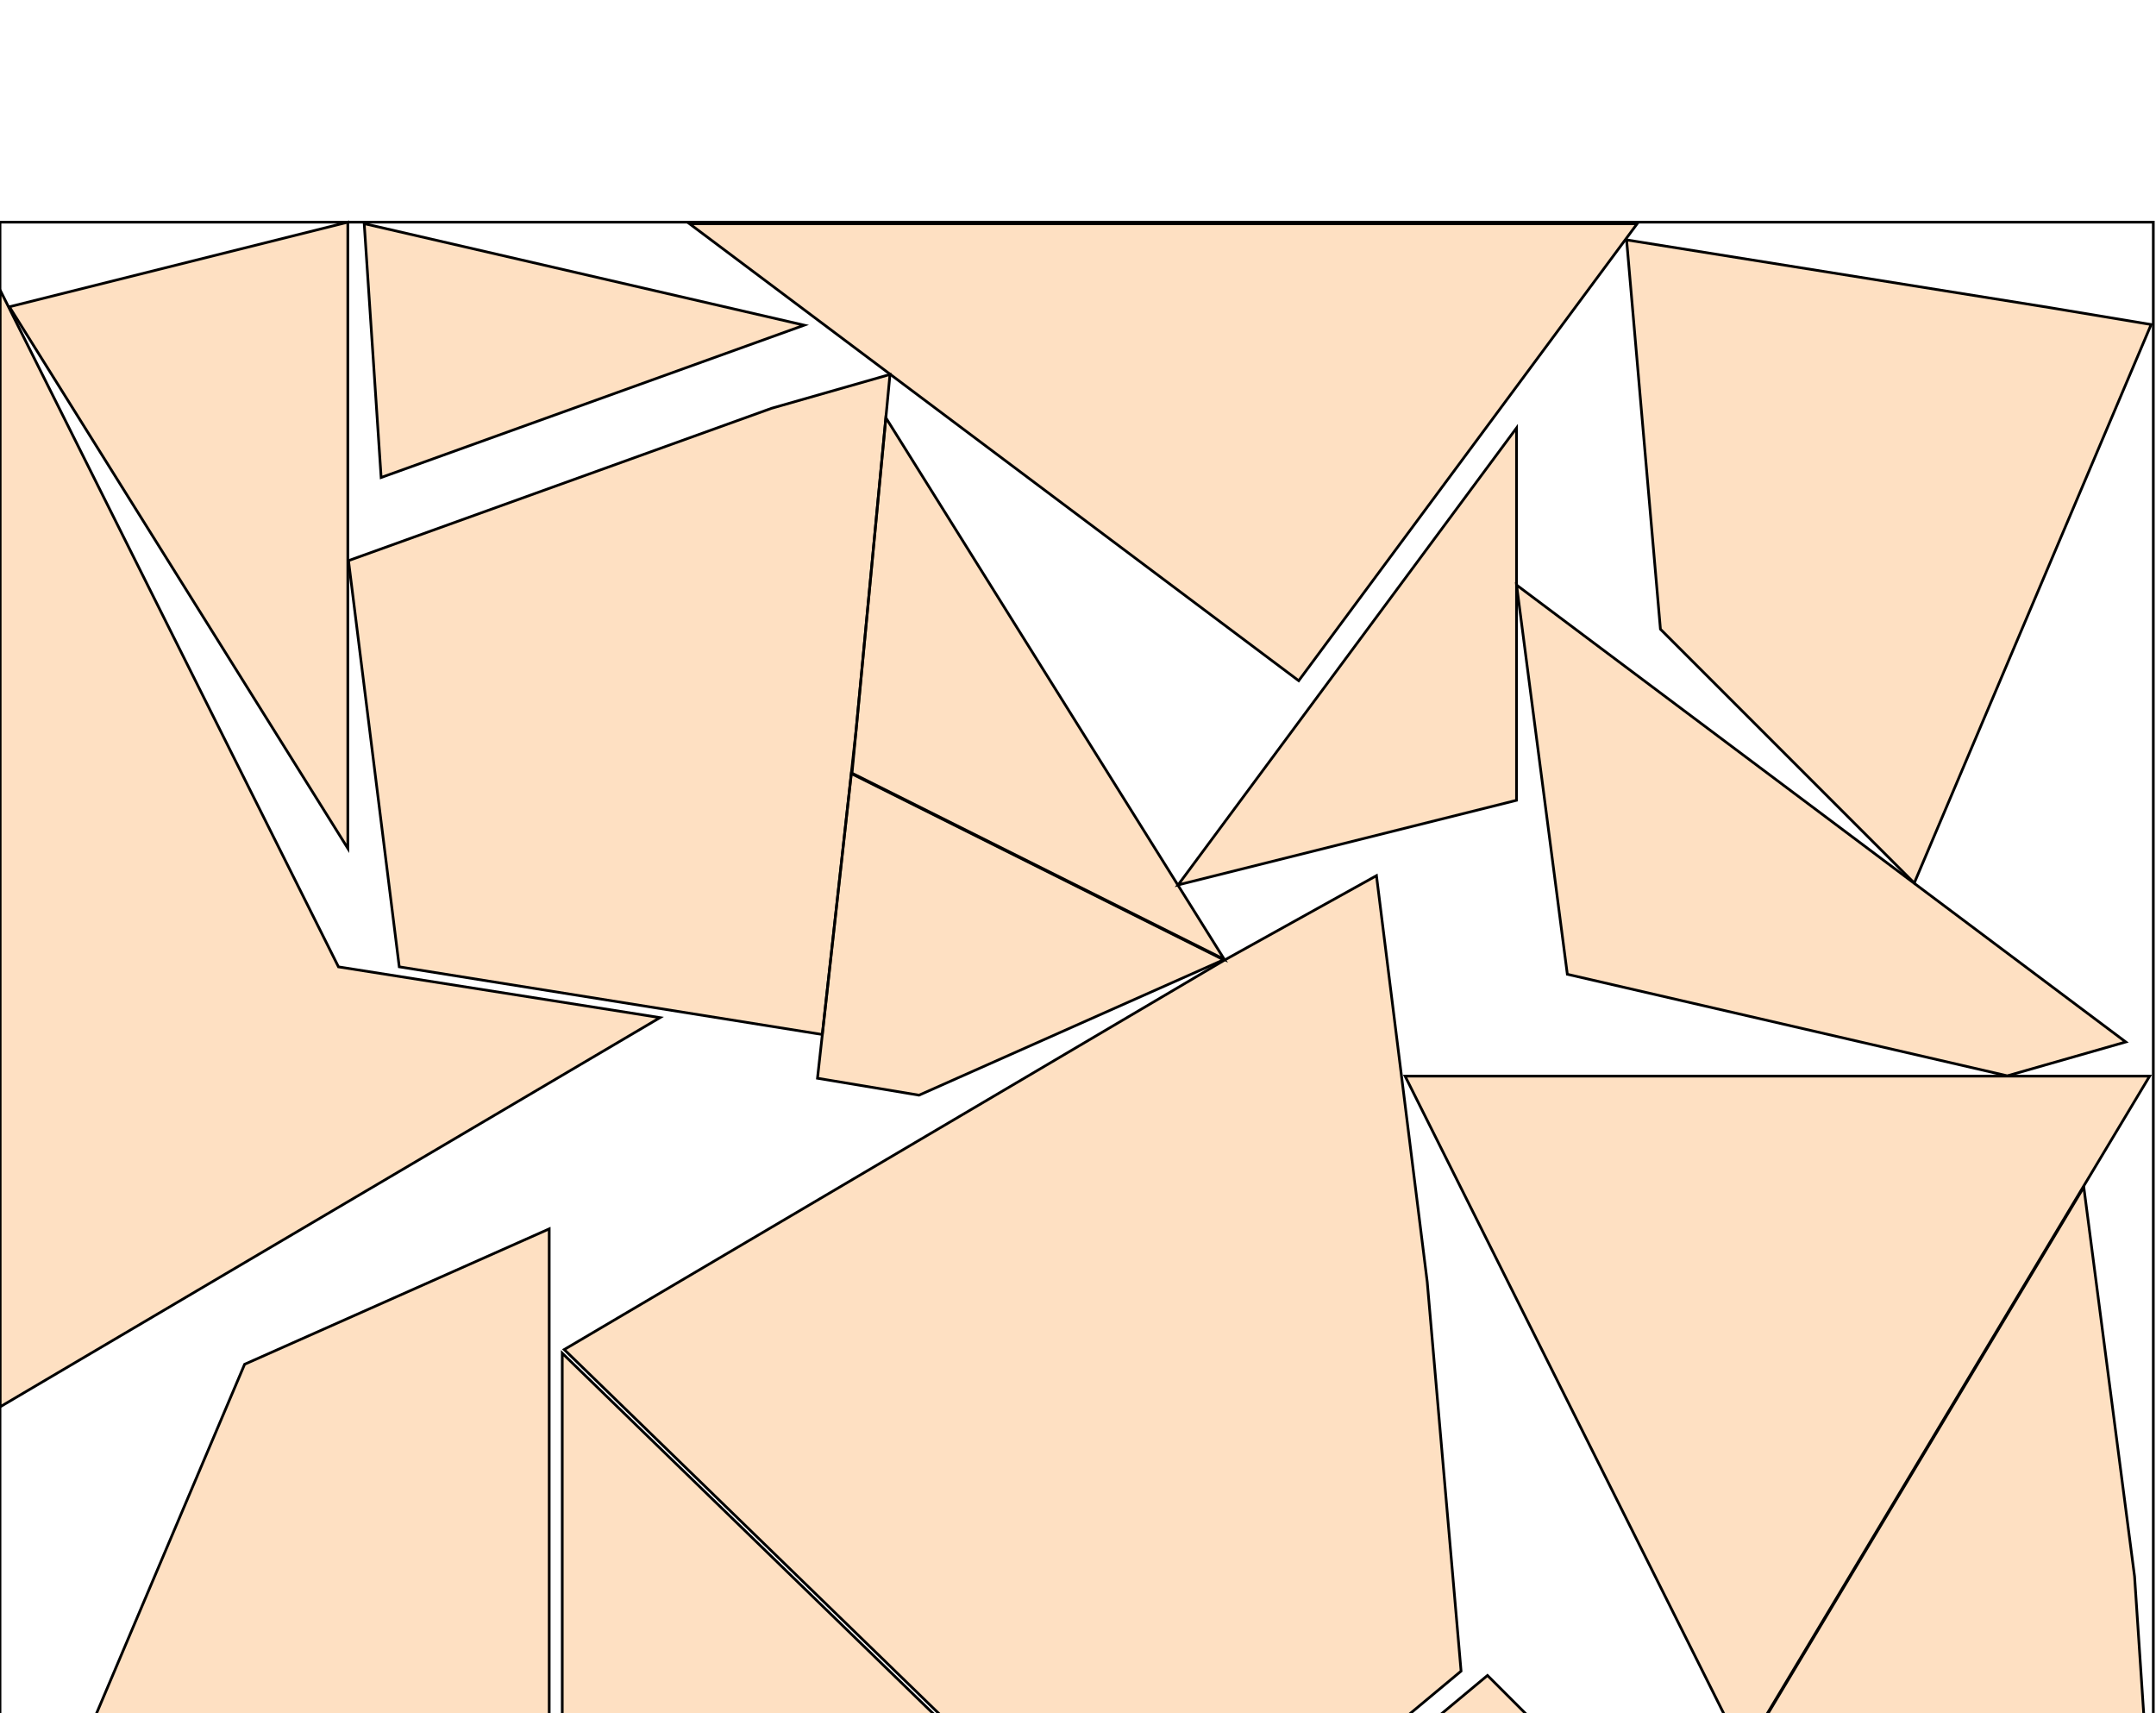
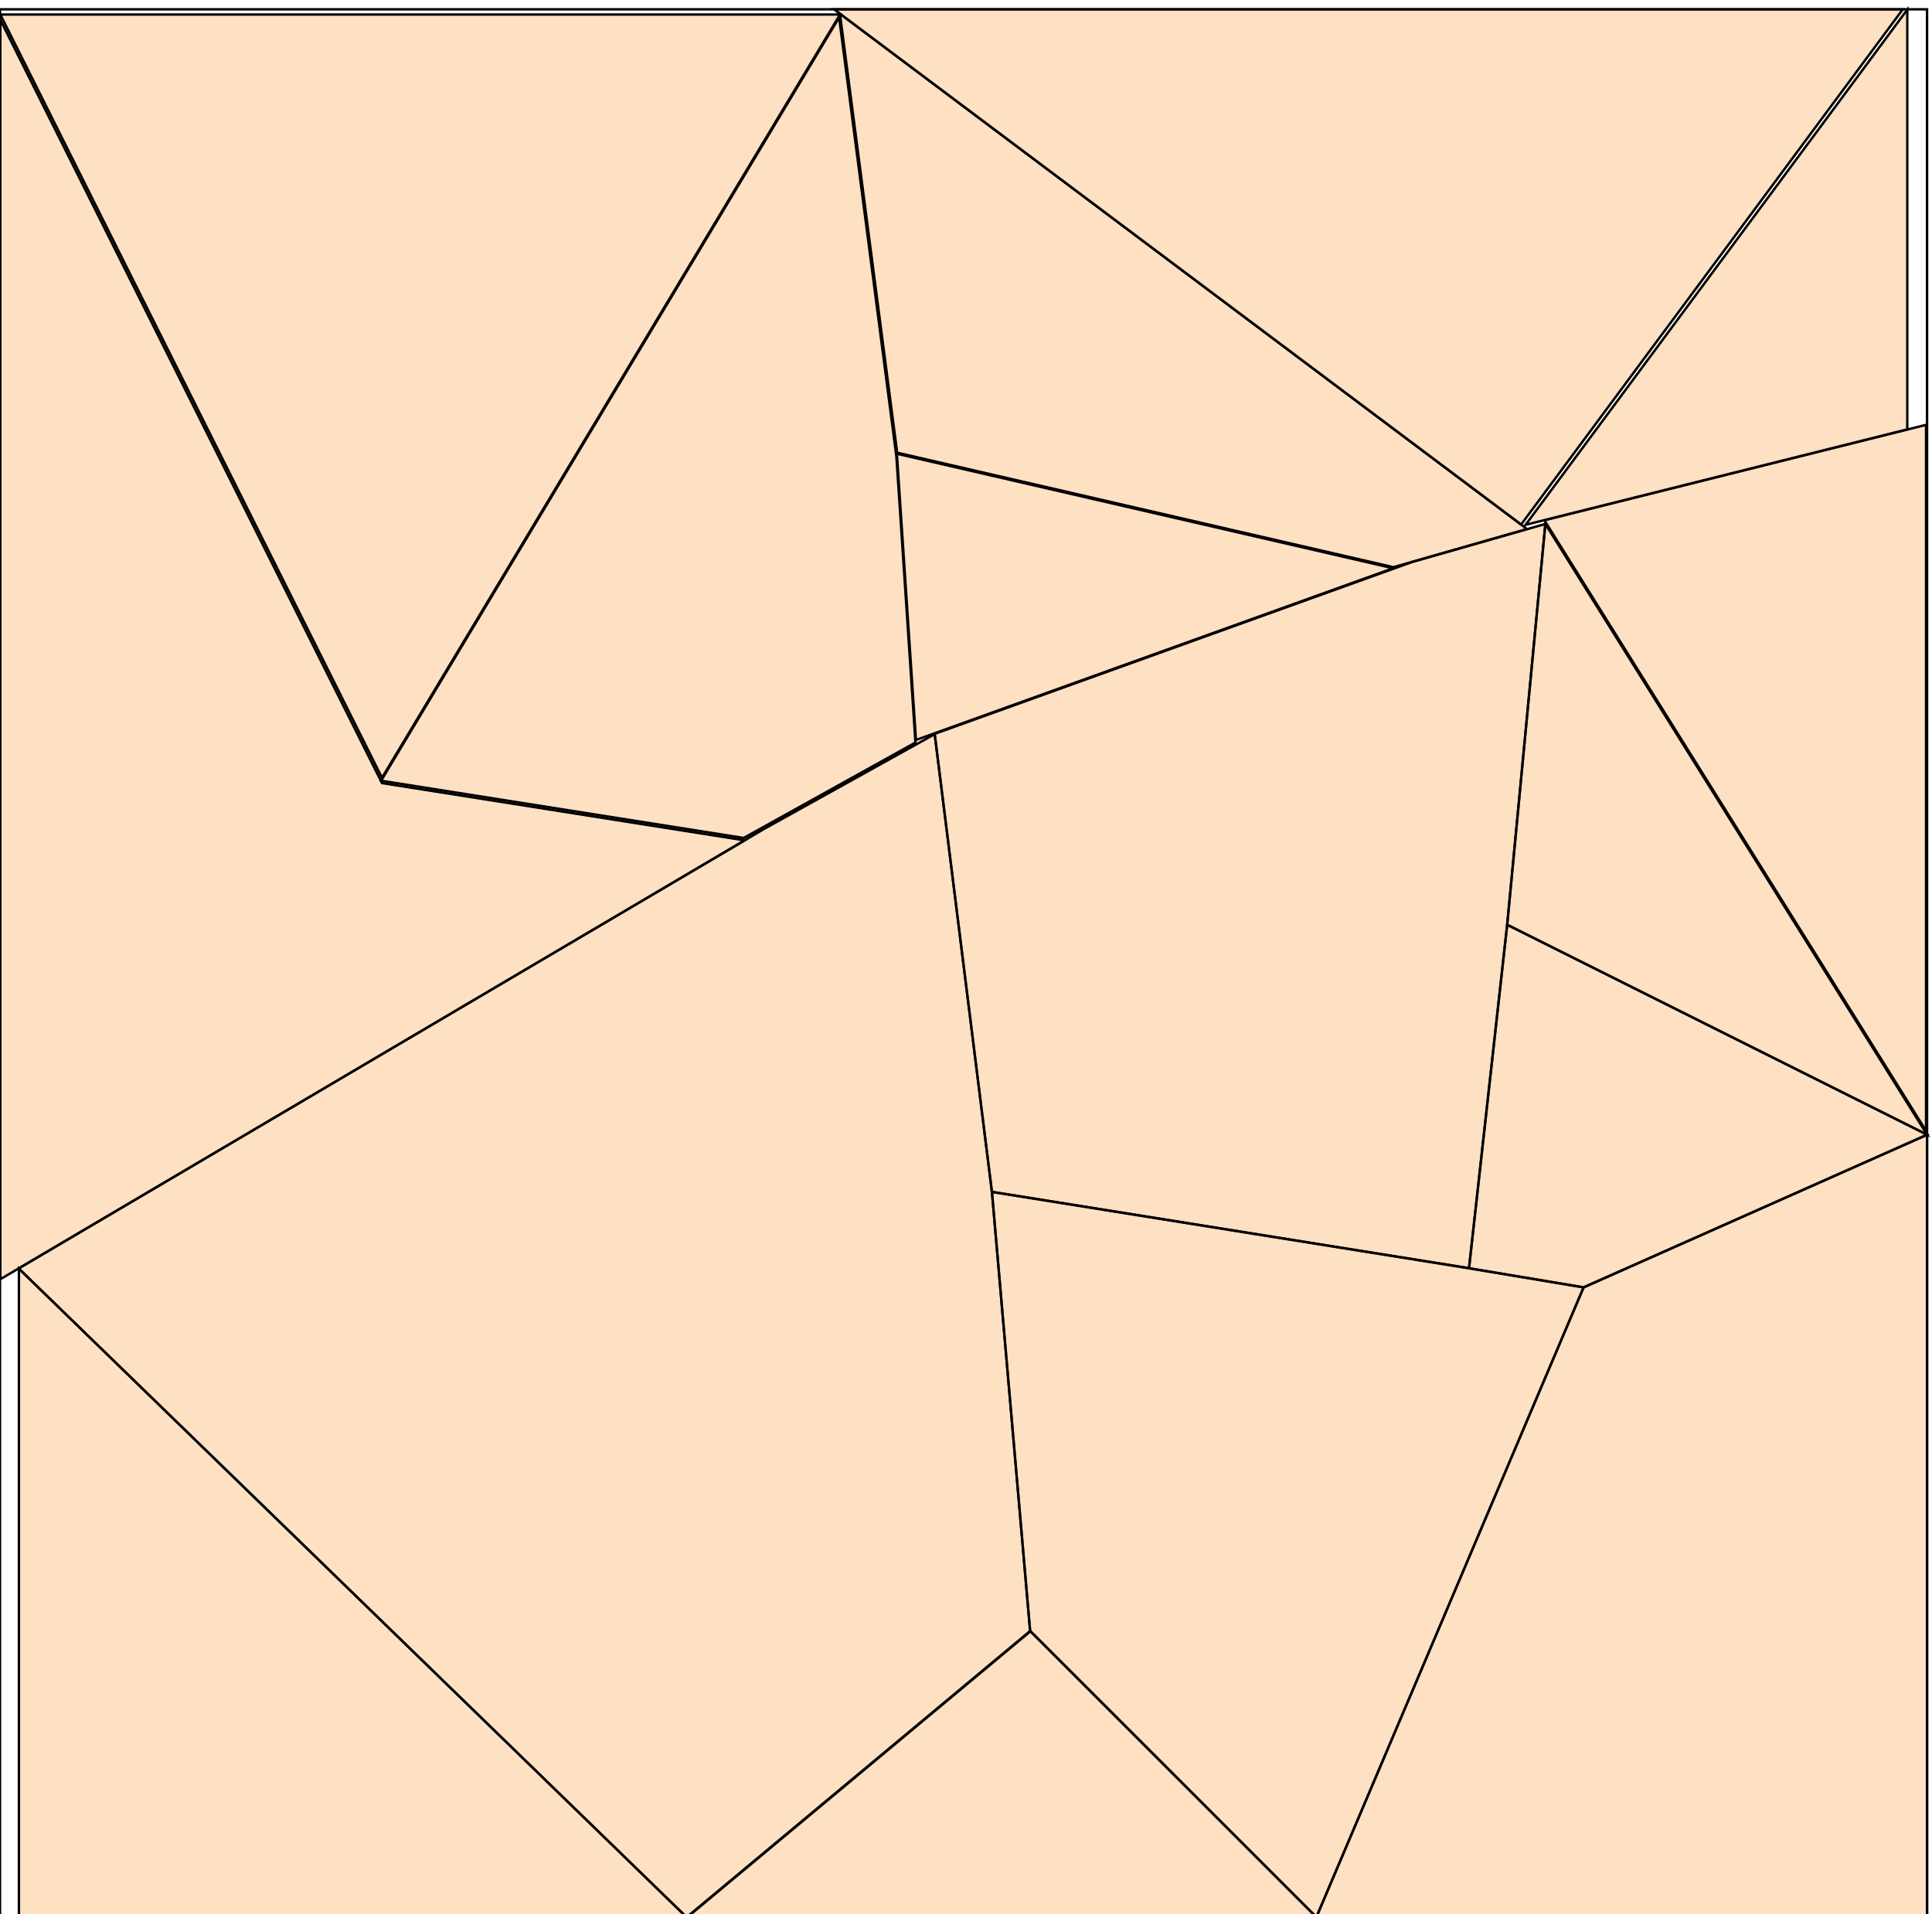
<svg xmlns="http://www.w3.org/2000/svg" width="100%" height="100%" version="1.1">
-   <rect x="0" y="82.519" width="800" height="634.963" style="fill-opacity:0;fill:rgb(255,255,255);stroke:rgb(0,0,0);stroke-width:1" />
+   <rect x="0" y="3.864" width="800" height="792.272" style="fill-opacity:0;fill:rgb(255,255,255);stroke:rgb(0,0,0);stroke-width:1" />
  <g fill-rule="evenodd">
-     <path d="M 542.818,620.754 L 530.244,476.159 L 511.384,325.277 L 454.803,356.71 L 209.62,501.306 L 429.656,715.056 L 542.818,620.754 z " style="fill-opacity:0.3;fill:rgb(250,150,50);stroke:rgb(0,0,0);stroke-width:1" />
+     <path d="M 427.646,677.172 L 411.801,494.95 L 388.032,304.805 L 316.728,344.418 L 7.742,526.641 L 285.037,796.013 L 427.646,677.172 z " style="fill-opacity:0.3;fill:rgb(250,150,50);stroke:rgb(0,0,0);stroke-width:1" />
  </g>
  <g fill-rule="evenodd">
-     <path d="M 245.198,378.009 L 125.75,359.148 L 0.015,107.678 L 0.015,522.604 L 245.198,378.009 z " style="fill-opacity:0.3;fill:rgb(250,150,50);stroke:rgb(0,0,0);stroke-width:1" />
+     <path d="M 309.123,348.898 L 158.591,325.13 L 0.137,8.221 L 0.137,531.121 L 309.123,348.898 z " style="fill-opacity:0.3;fill:rgb(250,150,50);stroke:rgb(0,0,0);stroke-width:1" />
  </g>
  <g fill-rule="evenodd">
-     <path d="M 318.075,271.12 L 330.648,139.098 L 286.641,151.671 L 129.472,208.252 L 148.332,359.134 L 305.501,384.281 L 318.075,271.12 z " style="fill-opacity:0.3;fill:rgb(250,150,50);stroke:rgb(0,0,0);stroke-width:1" />
+     <path d="M 625.699,383.916 L 641.545,217.539 L 586.086,233.384 L 388.018,304.689 L 411.786,494.834 L 609.854,526.525 L 625.699,383.916 z " style="fill-opacity:0.3;fill:rgb(250,150,50);stroke:rgb(0,0,0);stroke-width:1" />
  </g>
  <g fill-rule="evenodd">
-     <path d="M 204.041,456.482 L 90.88,506.776 L 2.865,714.24 L 204.041,714.24 L 204.041,456.482 z " style="fill-opacity:0.3;fill:rgb(250,150,50);stroke:rgb(0,0,0);stroke-width:1" />
+     <path d="M 799.995,471.169 L 657.386,534.551 L 546.468,796 L 799.995,796 L 799.995,471.169 z " style="fill-opacity:0.3;fill:rgb(250,150,50);stroke:rgb(0,0,0);stroke-width:1" />
  </g>
  <g fill-rule="evenodd">
-     <path d="M 798.64,399.739 L 522.023,399.739 L 647.758,651.209 L 798.64,399.739 z " style="fill-opacity:0.3;fill:rgb(250,150,50);stroke:rgb(0,0,0);stroke-width:1" />
+     <path d="M 348.722,6.03 L 0.122,6.03 L 158.577,322.939 L 348.722,6.03 z " style="fill-opacity:0.3;fill:rgb(250,150,50);stroke:rgb(0,0,0);stroke-width:1" />
  </g>
  <g fill-rule="evenodd">
-     <path d="M 608.231,83.117 L 256.173,83.117 L 482.496,252.86 L 608.231,83.117 z " style="fill-opacity:0.3;fill:rgb(250,150,50);stroke:rgb(0,0,0);stroke-width:1" />
+     <path d="M 789.923,3.881 L 346.251,3.881 L 631.469,217.795 L 789.923,3.881 z " style="fill-opacity:0.3;fill:rgb(250,150,50);stroke:rgb(0,0,0);stroke-width:1" />
  </g>
  <g fill-rule="evenodd">
-     <path d="M 799.202,120.551 L 761.481,114.264 L 604.312,89.117 L 616.886,233.713 L 711.187,328.014 L 799.202,120.551 z " style="fill-opacity:0.3;fill:rgb(250,150,50);stroke:rgb(0,0,0);stroke-width:1" />
+     <path d="M 657.403,534.504 L 609.867,526.581 L 411.799,494.891 L 427.645,677.113 L 546.485,795.954 L 657.403,534.504 z " style="fill-opacity:0.3;fill:rgb(250,150,50);stroke:rgb(0,0,0);stroke-width:1" />
  </g>
  <g fill-rule="evenodd">
-     <path d="M 799.32,679.855 L 793.033,585.554 L 774.173,440.958 L 623.29,692.429 L 742.739,711.289 L 799.32,679.855 z " style="fill-opacity:0.3;fill:rgb(250,150,50);stroke:rgb(0,0,0);stroke-width:1" />
+     <path d="M 380.043,308.299 L 372.12,189.458 L 348.352,7.235 L 158.207,324.144 L 308.738,347.912 L 380.043,308.299 z " style="fill-opacity:0.3;fill:rgb(250,150,50);stroke:rgb(0,0,0);stroke-width:1" />
  </g>
  <g fill-rule="evenodd">
-     <path d="M 208.891,502.666 L 208.891,716.416 L 428.927,716.416 L 208.891,502.666 z " style="fill-opacity:0.3;fill:rgb(250,150,50);stroke:rgb(0,0,0);stroke-width:1" />
+     <path d="M 7.854,526.754 L 7.854,796.127 L 285.149,796.127 L 7.854,526.754 z " style="fill-opacity:0.3;fill:rgb(250,150,50);stroke:rgb(0,0,0);stroke-width:1" />
  </g>
  <g fill-rule="evenodd">
-     <path d="M 789.761,387.052 L 563.438,217.31 L 582.298,361.905 L 745.754,399.626 L 789.761,387.052 z " style="fill-opacity:0.3;fill:rgb(250,150,50);stroke:rgb(0,0,0);stroke-width:1" />
+     <path d="M 633.905,219.638 L 348.687,5.725 L 372.455,187.947 L 578.446,235.484 L 633.905,219.638 z " style="fill-opacity:0.3;fill:rgb(250,150,50);stroke:rgb(0,0,0);stroke-width:1" />
  </g>
  <g fill-rule="evenodd">
-     <path d="M 129.221,82.526 L 3.486,113.96 L 129.221,315.136 L 129.221,82.526 z " style="fill-opacity:0.3;fill:rgb(250,150,50);stroke:rgb(0,0,0);stroke-width:1" />
+     <path d="M 799.589,176.395 L 641.135,216.008 L 799.589,469.536 L 799.589,176.395 z " style="fill-opacity:0.3;fill:rgb(250,150,50);stroke:rgb(0,0,0);stroke-width:1" />
  </g>
  <g fill-rule="evenodd">
-     <path d="M 552.631,622.364 L 439.47,716.666 L 646.933,716.666 L 552.631,622.364 z " style="fill-opacity:0.3;fill:rgb(250,150,50);stroke:rgb(0,0,0);stroke-width:1" />
+     <path d="M 427.761,677.295 L 285.152,796.136 L 546.602,796.136 L 427.761,677.295 z " style="fill-opacity:0.3;fill:rgb(250,150,50);stroke:rgb(0,0,0);stroke-width:1" />
  </g>
  <g fill-rule="evenodd">
-     <path d="M 454.595,356.521 L 316.286,287.367 L 303.713,400.528 L 341.433,406.815 L 454.595,356.521 z " style="fill-opacity:0.3;fill:rgb(250,150,50);stroke:rgb(0,0,0);stroke-width:1" />
+     <path d="M 799.996,471.1 L 625.696,383.95 L 609.85,526.559 L 657.387,534.481 L 799.996,471.1 z " style="fill-opacity:0.3;fill:rgb(250,150,50);stroke:rgb(0,0,0);stroke-width:1" />
  </g>
  <g fill-rule="evenodd">
-     <path d="M 329.117,155.182 L 316.543,287.204 L 454.852,356.358 L 329.117,155.182 z " style="fill-opacity:0.3;fill:rgb(250,150,50);stroke:rgb(0,0,0);stroke-width:1" />
+     <path d="M 641.543,217.56 L 625.698,383.937 L 799.998,471.087 L 641.543,217.56 z " style="fill-opacity:0.3;fill:rgb(250,150,50);stroke:rgb(0,0,0);stroke-width:1" />
  </g>
  <g fill-rule="evenodd">
-     <path d="M 563.422,297.279 L 563.422,158.971 L 437.687,328.713 L 563.422,297.279 z " style="fill-opacity:0.3;fill:rgb(250,150,50);stroke:rgb(0,0,0);stroke-width:1" />
+     <path d="M 791.79,178.281 L 791.79,3.981 L 633.335,217.894 L 791.79,178.281 z " style="fill-opacity:0.3;fill:rgb(250,150,50);stroke:rgb(0,0,0);stroke-width:1" />
  </g>
  <g fill-rule="evenodd">
-     <path d="M 298.771,120.796 L 135.315,83.075 L 141.602,177.377 L 298.771,120.796 z " style="fill-opacity:0.3;fill:rgb(250,150,50);stroke:rgb(0,0,0);stroke-width:1" />
+     <path d="M 578.317,235.927 L 372.326,188.391 L 380.249,307.232 L 578.317,235.927 z " style="fill-opacity:0.3;fill:rgb(250,150,50);stroke:rgb(0,0,0);stroke-width:1" />
  </g>
</svg>
